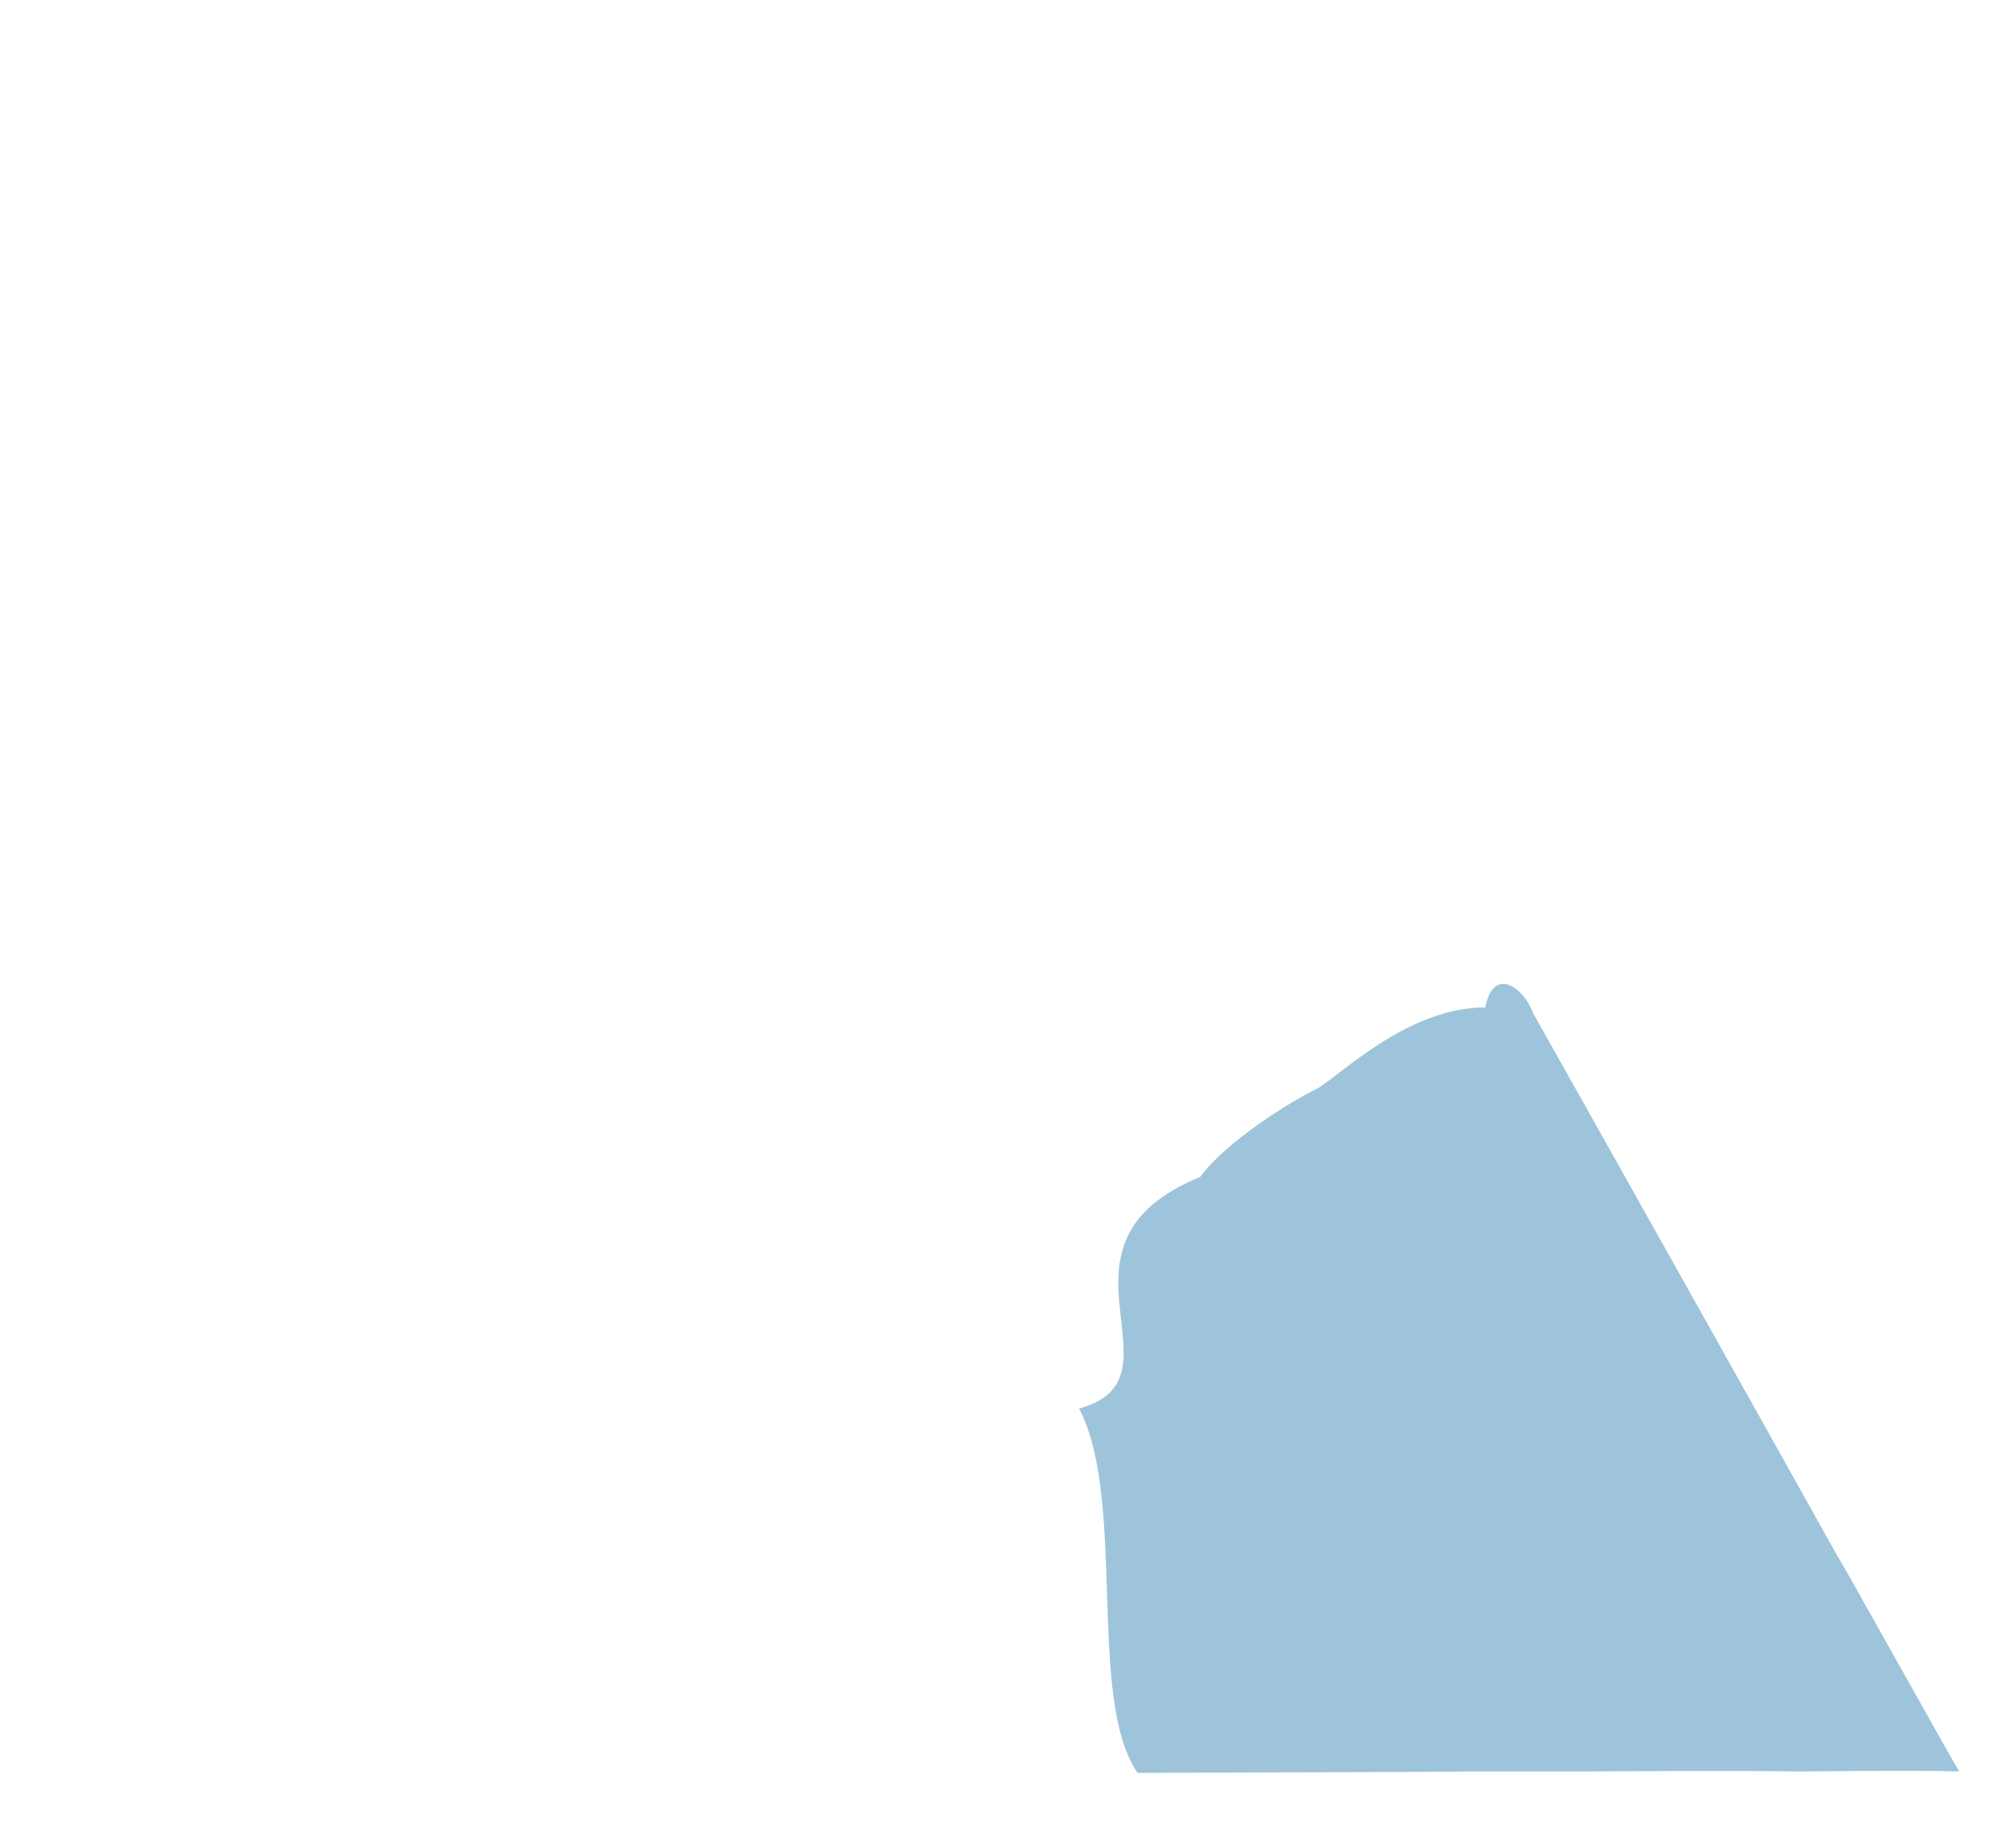
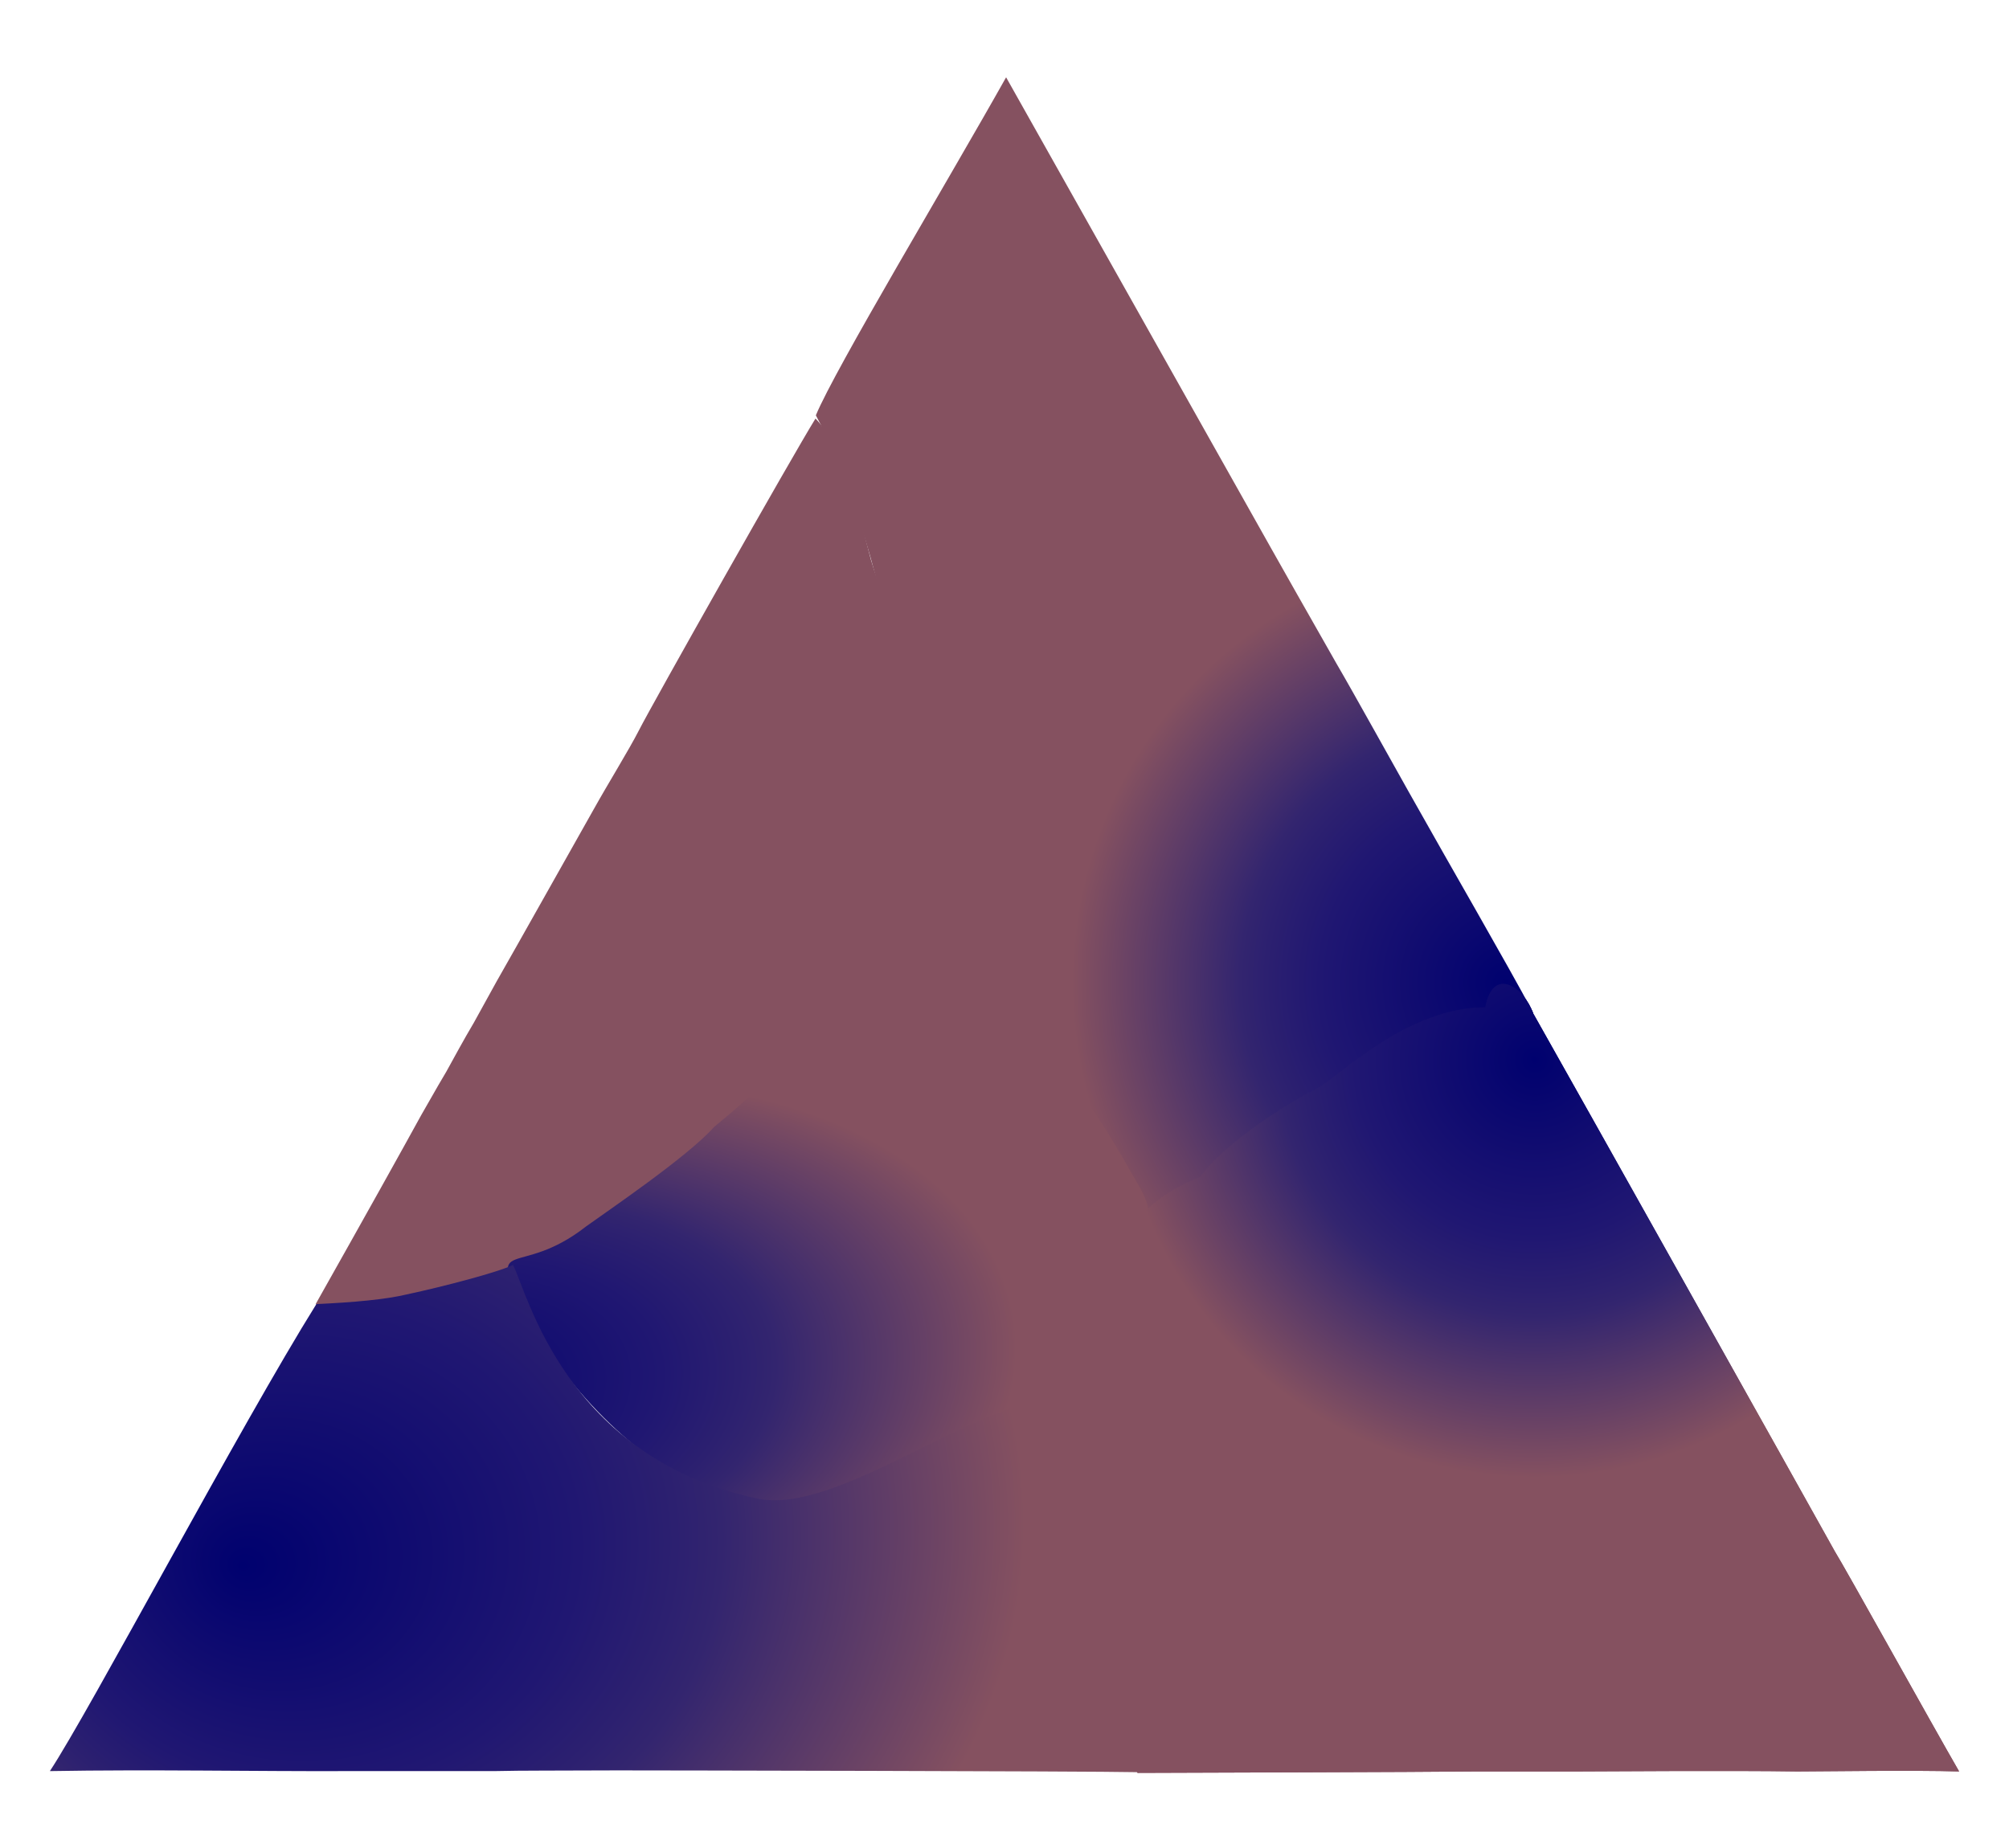
- <svg xmlns="http://www.w3.org/2000/svg" version="1.1" id="Layer_9" x="0px" y="0px" viewBox="0 0 563.9 518.6" style="enable-background:new 0 0 563.9 518.6;" xml:space="preserve">
+ <svg xmlns="http://www.w3.org/2000/svg" version="1.1" x="0px" y="0px" viewBox="0 0 563.9 518.6" style="enable-background:new 0 0 563.9 518.6;" xml:space="preserve">
  <style type="text/css">
- 	.st0{opacity:0.58;fill:url(#SVGID_1_);}
+ 	.st0{fill:url(#SVGID_1_);}
+ 	.st1{fill:url(#SVGID_2_);enable-background:new    ;}
+ 	.st2{fill:url(#SVGID_3_);}
+ 	.st3{fill:url(#SVGID_4_);}
+ 	.st4{fill:url(#SVGID_5_);}
+ 	.st5{fill:url(#SVGID_6_);}
</style>
-   <linearGradient id="SVGID_1_" gradientUnits="userSpaceOnUse" x1="-24.705" y1="543.121" x2="-234.455" y2="593.804" gradientTransform="matrix(1 0 0 1 0 -33.0381)">
-     <stop offset="0.274" style="stop-color:#5699C0" />
-     <stop offset="0.329" style="stop-color:#669CB4" />
-     <stop offset="0.565" style="stop-color:#A7A782" />
-     <stop offset="0.763" style="stop-color:#D7AF5E" />
-     <stop offset="0.914" style="stop-color:#F4B447" />
-     <stop offset="1" style="stop-color:#FFB63F" />
-   </linearGradient>
-   <path class="st0" d="M515,435.5c-8-14.4-74.1-132.4-84.7-151.1c-2.3-6.8-11.1-13.6-13.4-1.6c-21.7,0-40.5,18.9-47,22.7  c-7.9,3.8-26,15.2-33,24.9c-46.5,18.9-2.5,56.5-34,65c13.4,25.8,2.1,81.6,16.4,102.3c20.7-0.1,76.1-0.2,94.8-0.4  c14.2,0,23.8,0,28.4,0c4.7,0,43.3-0.3,62,0c6.2,0,33-0.4,45.4,0C542.4,484.3,517.7,439.8,515,435.5z" />
+   <g id="clr-opt-1">
+     <radialGradient id="SVGID_1_" cx="142.744" cy="306.447" r="103.754" fx="82.809" fy="391.139" gradientTransform="matrix(0.9983 -5.877106e-02 4.879535e-02 0.8288 -14.7065 60.845)" gradientUnits="userSpaceOnUse">
+       <stop offset="0" style="stop-color:#00016F" />
+       <stop offset="0.178" style="stop-color:#0F0B70" />
+       <stop offset="0.392" style="stop-color:#201772" />
+       <stop offset="0.505" style="stop-color:#2C2070" />
+       <stop offset="0.559" style="stop-color:#33256F" />
+       <stop offset="0.912" style="stop-color:#855160" />
+     </radialGradient>
+     <path class="st0" d="M253.6,198.4c0.3-2.8-1.2-12.5-2.5-17.6c-1.1-4.3-2-9.3-2.6-11.3c-1-3.2-3-8.8-4-12.2   c-1.4-5-7.4-31.7-15.6-39.8c-6.4,10.3-45.8,80.1-49.6,87.6c-2.7,5.3-8.7,15-12.6,22l0,0c-7,12.4-21.7,38.6-27.3,48.4l-6.4,11.6   c-2.8,4.7-6.1,10.8-7.7,13.7c-1,1.7-2.8,4.7-7.1,12.3c-5.1,9.3-15.4,27.8-29.6,53l0.2,0.1c21.7,1,41.7-5.7,55.4-10.6   c12.6-4.5,22.4-12.1,23.9-12.6c1.3-0.4,13.3-10.1,15.3-11.6c3.4-2.4,4.7-3.7,7.1-5.7c4.1-3.1,5.4-3.8,7.5-5.4   c3-2.6,5.1-4.5,9.1-8.6c5.1-5,7.4-6.2,11.1-10.4c9.1-8.4,15.4-17.3,18.1-23.8c0.1-0.2,4-5.7,8.1-13.6c1.5-3.1,3.4-9.9,3.3-10   c0,0,4.8-17.4,4.8-17.5c1.5-6.9,0.1-11,1.4-20.9c0,0,0,0,0,0C255.6,214.8,253.6,198.9,253.6,198.4z" />
+     <radialGradient id="SVGID_2_" cx="422.659" cy="275.911" r="133.53" gradientUnits="userSpaceOnUse">
+       <stop offset="0" style="stop-color:#00016F" />
+       <stop offset="0.178" style="stop-color:#0F0B70" />
+       <stop offset="0.392" style="stop-color:#201772" />
+       <stop offset="0.505" style="stop-color:#2C2070" />
+       <stop offset="0.559" style="stop-color:#33256F" />
+       <stop offset="0.912" style="stop-color:#855160" />
+     </radialGradient>
+     <path class="st1" d="M357,154.3c-3.6-6.4-53.9-95.8-74.6-132.6l0,0c-15.8,28.2-48.1,82-53.4,94.9c13.5,24.8,37.6,98.5,14.6,145.9   c3.5,5.5,25.7,29.1,38.4,30.9c11.3,0.5,39.8,43.7,40.8,47.8c7.6-1.3,15.6-9.8,18.6-12.5c3.2-2.8,9.1-8.8,19-16.1   c9.8-6,14.3-8.9,21.5-14.5c28.8-18.5,35.4-15,48.5-13.7l0,0c-7.8-14.6-22.7-40.2-35.1-62.3c-3.4-6-15.7-28.2-20.1-35.7   C369.7,176.8,357,154.3,357,154.3z" />
+     <radialGradient id="SVGID_3_" cx="163.504" cy="388.018" r="139.52" fx="110.42" fy="382.33" gradientTransform="matrix(0.9905 -0.1374 9.017298e-02 0.6503 -33.439 158.1542)" gradientUnits="userSpaceOnUse">
+       <stop offset="0" style="stop-color:#00016F" />
+       <stop offset="0.178" style="stop-color:#0F0B70" />
+       <stop offset="0.392" style="stop-color:#201772" />
+       <stop offset="0.505" style="stop-color:#2C2070" />
+       <stop offset="0.559" style="stop-color:#33256F" />
+       <stop offset="0.912" style="stop-color:#855160" />
+     </radialGradient>
+     <path class="st2" d="M353.3,405c-0.8-3.7-15-8.4-20.3-27.6l0,0c-1.7-8.3-13.8-24.9-14.6-29.3c-1.5-7.7,8.8-2.5,0.7-16.2   c-8.8-15-19.3-36.5-41.2-41.4c-14.3-8.2-31.7-25.6-34.4-28l0,0c-1.5,1.5-1.3,2.9-3.5,6c-3.5,5-7,14.9-13.1,22.4   c-1.3,1.6-6.8,7.9-10.2,11c-7.5,7-8.9,8.4-16.3,14.5l0,0c-7.2,8.2-30.5,24-35.9,27.9c-19,14.9-28.2,2.1-17.3,23.4   c12.1,23.7,34.2,44.5,53.7,51.7c22.6,8.3,47.1-7,55.7-11.3l0,0l0,0h0.6c0,1.1,14.1-6.5,15.1-7c12.7-6.7,13.8-3.2,22.5-4.8   c9.5-1.8,18.3-0.4,22,0.3c0.6,0.1,4.2,0.6,5.2,0.8l0,0c1.4-0.2,10.9,3.1,13.8,3.4l0,0C341,401.4,346.4,405.8,353.3,405z" />
+     <radialGradient id="SVGID_4_" cx="115.211" cy="424.926" r="193.701" fx="68.546" fy="443.451" gradientTransform="matrix(0.9992 3.900232e-02 -3.472989e-02 0.8898 14.8453 42.3421)" gradientUnits="userSpaceOnUse">
+       <stop offset="0" style="stop-color:#00016F" />
+       <stop offset="0.178" style="stop-color:#0F0B70" />
+       <stop offset="0.392" style="stop-color:#201772" />
+       <stop offset="0.505" style="stop-color:#2C2070" />
+       <stop offset="0.559" style="stop-color:#33256F" />
+       <stop offset="0.912" style="stop-color:#855160" />
+     </radialGradient>
+     <path class="st3" d="M307.1,400.3c-12.4-25.5-66.9,26.3-94.5,20.4c-53.8-11.5-64.5-57.6-68.6-65.6l0,0c-4,2-19.2,6-29.9,8.3l0,0   c-5.9,1.4-14.7,2.2-25.3,2.7C67.7,399.9,25.1,480.4,14,497.2c27.9-0.5,58.2,0.1,83,0c7.4,0,36.2,0,41.6,0l0,0   c9.3-0.2,15.4-0.1,34.6-0.2l0,0c9.8,0,132,0.2,146,0.5C307.9,465.2,319.5,425.8,307.1,400.3z" />
+     <radialGradient id="SVGID_5_" cx="430.801" cy="330.539" r="128.579" gradientTransform="matrix(1 0 0 1 0 -33.0381)" gradientUnits="userSpaceOnUse">
+       <stop offset="0" style="stop-color:#00016F" />
+       <stop offset="0.178" style="stop-color:#0F0B70" />
+       <stop offset="0.25" style="stop-color:#150F71" />
+       <stop offset="0.392" style="stop-color:#201772" />
+       <stop offset="0.505" style="stop-color:#2C2070" />
+       <stop offset="0.559" style="stop-color:#33256F" />
+       <stop offset="0.912" style="stop-color:#855160" />
+     </radialGradient>
+     <path class="st4" d="M515,435.5c-8-14.4-74.1-132.4-84.7-151.1c-2.3-6.8-11.1-13.6-13.4-1.6c-21.7,0-40.5,18.9-47,22.7   c-7.9,3.8-26,15.2-33,24.9c-46.5,18.9-2.5,56.5-34,65c13.4,25.8,2.1,81.6,16.4,102.3c20.7-0.1,76.1-0.2,94.8-0.4   c14.2,0,23.8,0,28.4,0c4.7,0,43.3-0.3,62,0c6.2,0,33-0.4,45.4,0C542.4,484.3,517.7,439.8,515,435.5z" />
+   </g>
+   <g id="Layer_8">
+     <radialGradient id="SVGID_6_" cx="430.801" cy="330.539" r="128.579" gradientTransform="matrix(1 0 0 1 0 -33.0381)" gradientUnits="userSpaceOnUse">
+       <stop offset="0" style="stop-color:#00016F" />
+       <stop offset="0.178" style="stop-color:#0F0B70" />
+       <stop offset="0.25" style="stop-color:#150F71" />
+       <stop offset="0.392" style="stop-color:#201772" />
+       <stop offset="0.505" style="stop-color:#2C2070" />
+       <stop offset="0.559" style="stop-color:#33256F" />
+       <stop offset="0.912" style="stop-color:#855160" />
+     </radialGradient>
+     <path class="st5" d="M515,435.5c-8-14.4-74.1-132.4-84.7-151.1c-2.3-6.8-11.1-13.6-13.4-1.6c-21.7,0-40.5,18.9-47,22.7   c-7.9,3.8-26,15.2-33,24.9c-46.5,18.9-2.5,56.5-34,65c13.4,25.8,2.1,81.6,16.4,102.3c20.7-0.1,76.1-0.2,94.8-0.4   c14.2,0,23.8,0,28.4,0c4.7,0,43.3-0.3,62,0c6.2,0,33-0.4,45.4,0C542.4,484.3,517.7,439.8,515,435.5z" />
+   </g>
</svg>
